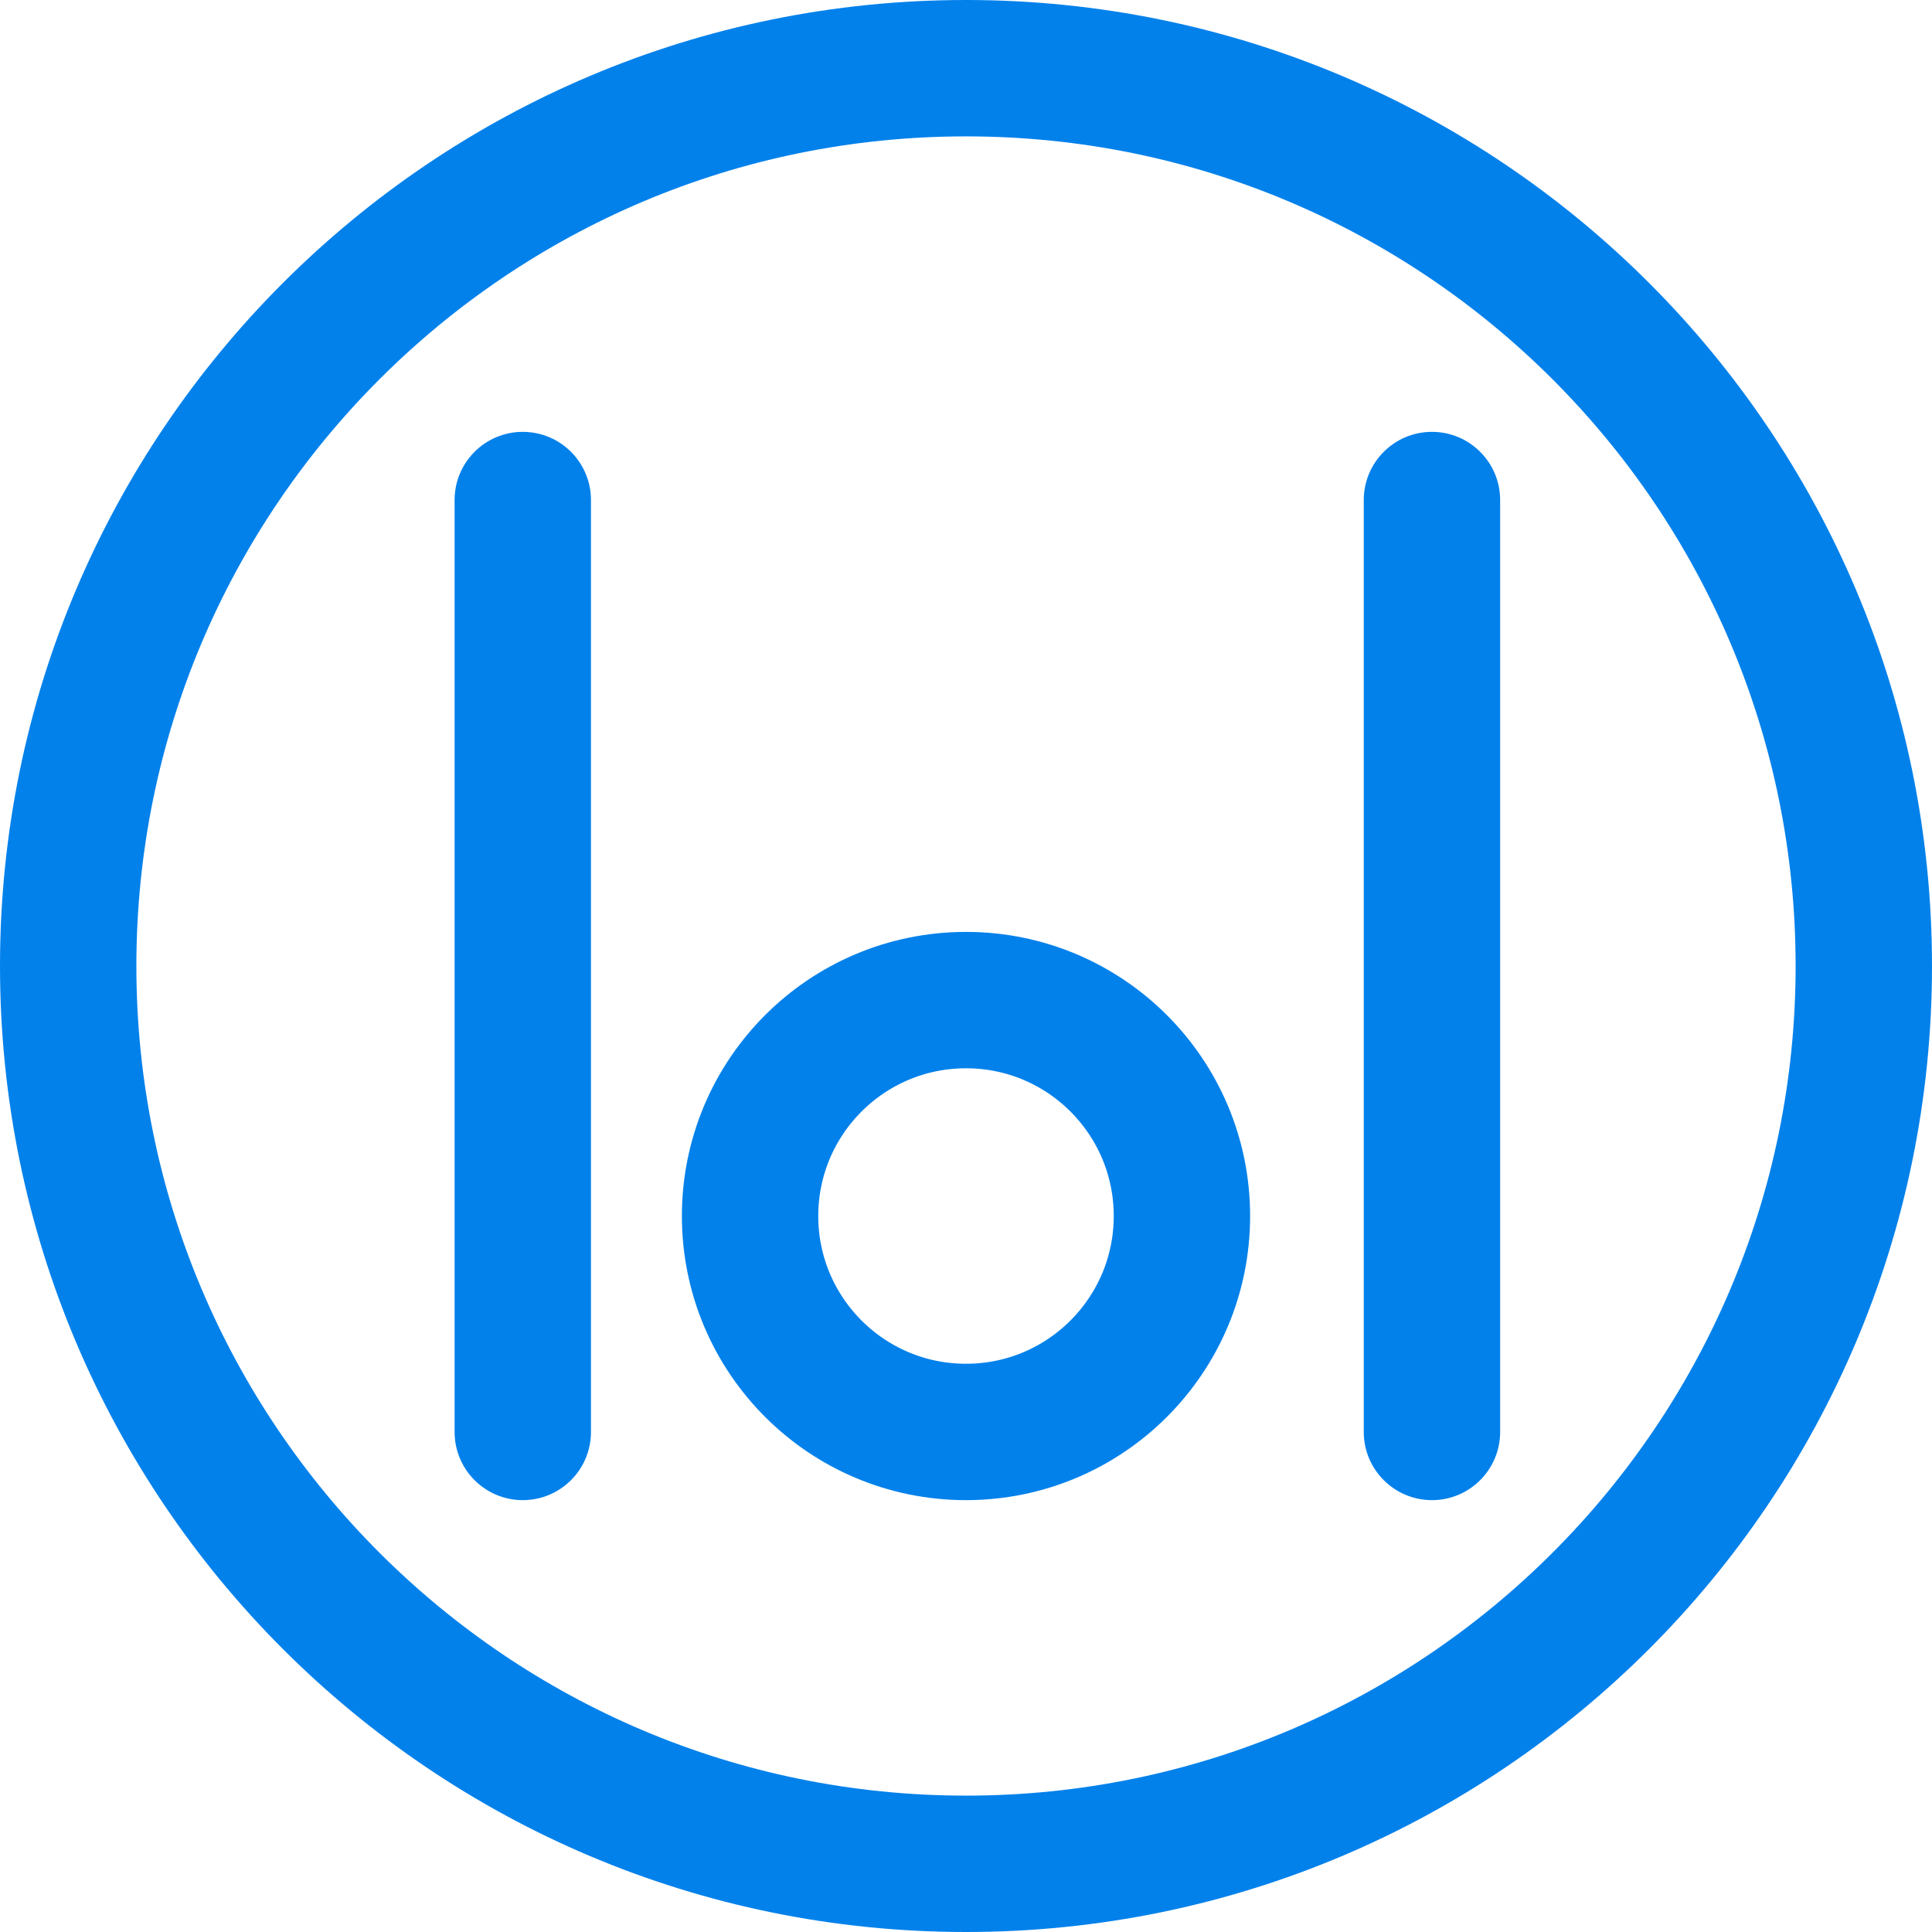
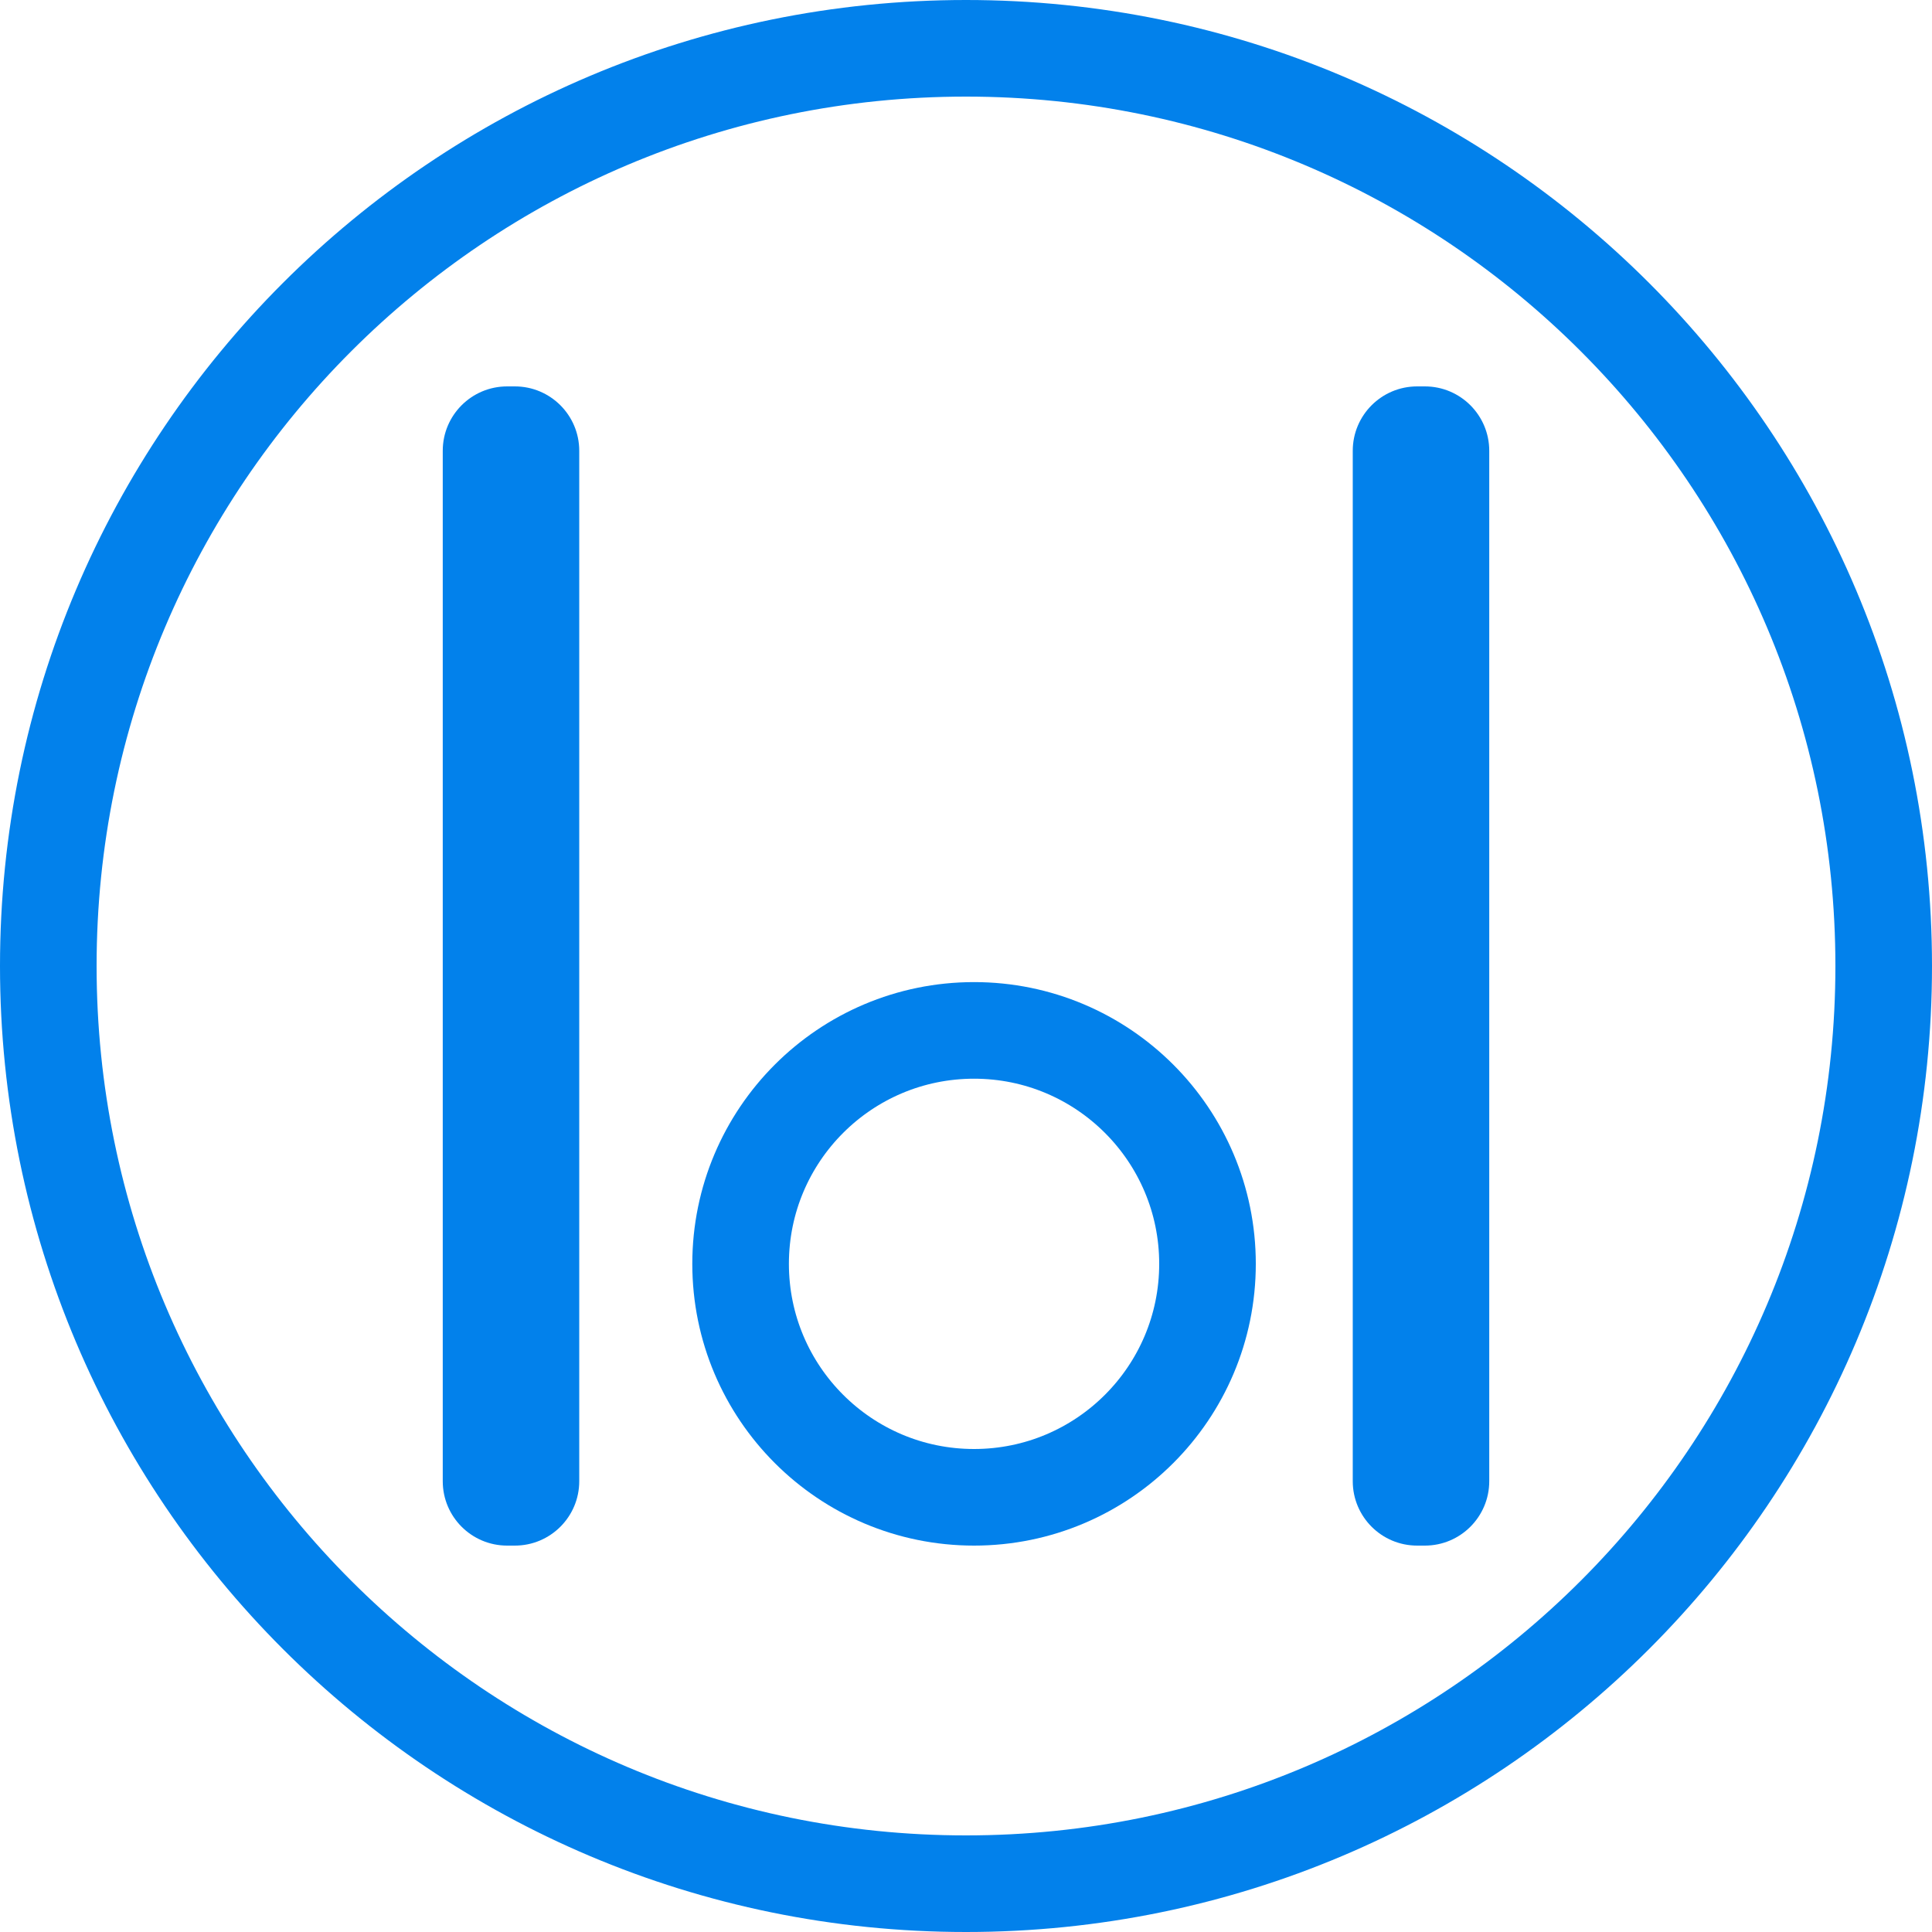
- <svg xmlns="http://www.w3.org/2000/svg" width="85" height="85" viewBox="0 0 85 85" fill="none">
-   <path d="M82 42.5C82 64.315 64.315 82 42.5 82C20.685 82 3 64.315 3 42.5C3 20.685 20.685 3 42.5 3C64.315 3 82 20.685 82 42.5Z" stroke="#0281EB" stroke-width="6" />
-   <path d="M52 53.5C52 58.747 47.747 63 42.5 63C37.253 63 33 58.747 33 53.5C33 48.253 37.253 44 42.5 44C47.747 44 52 48.253 52 53.5Z" stroke="#0281EB" stroke-width="6" />
-   <rect x="20" y="19" width="6" height="47" rx="3" fill="#0281EB" />
-   <rect x="60" y="19" width="6" height="47" rx="3" fill="#0281EB" />
+ <svg xmlns="http://www.w3.org/2000/svg" width="120" height="120" viewBox="0 0 120 120" fill="none">
+   <path d="M75 78.5C75 86.508 68.508 93 60.5 93C52.492 93 46 86.508 46 78.5C46 70.492 52.492 64 60.5 64C68.508 64 75 70.492 75 78.5Z" stroke="#0281EB" stroke-width="6" />
+   <rect x="27.5" y="24" width="8.478" height="72" rx="4" fill="#0281EB" />
+   <rect x="84.022" y="24" width="8.478" height="72" rx="4" fill="#0281EB" />
+   <path d="M117 60C117 91.48 91.48 117 60 117C28.52 117 3 91.48 3 60C3 28.52 28.52 3 60 3C91.48 3 117 28.52 117 60Z" stroke="#0281EB" stroke-width="6" />
</svg>
